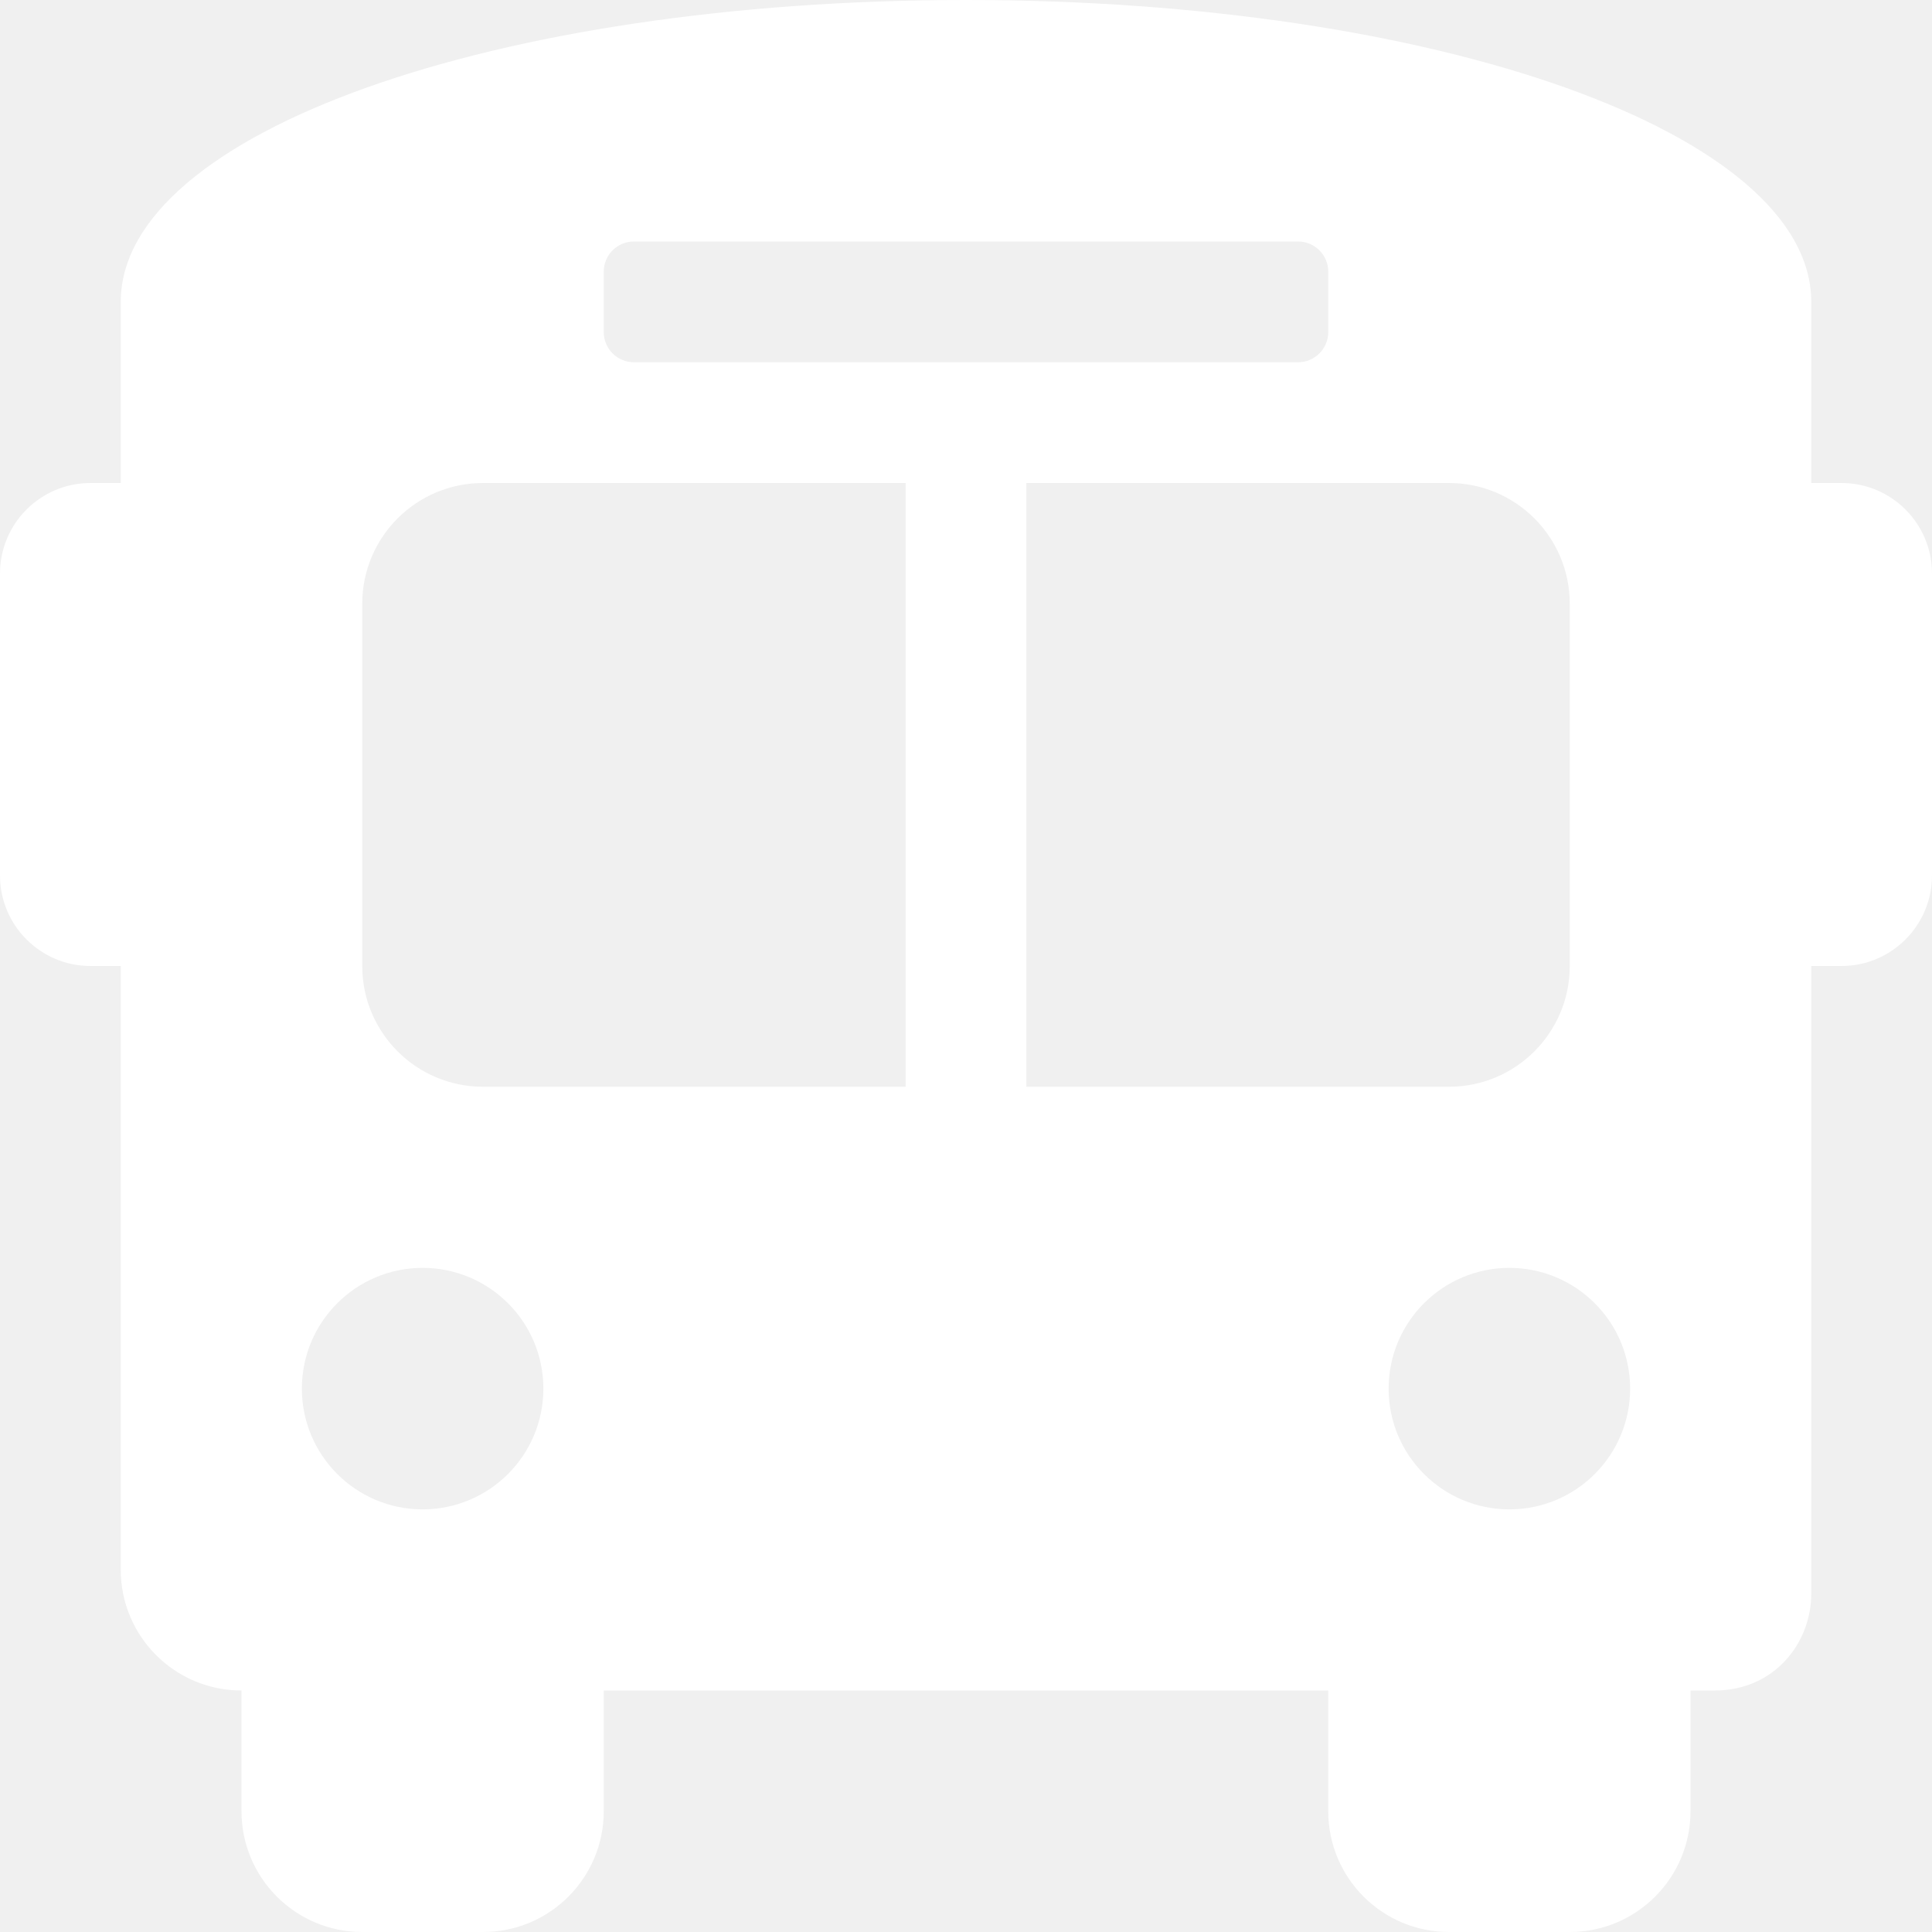
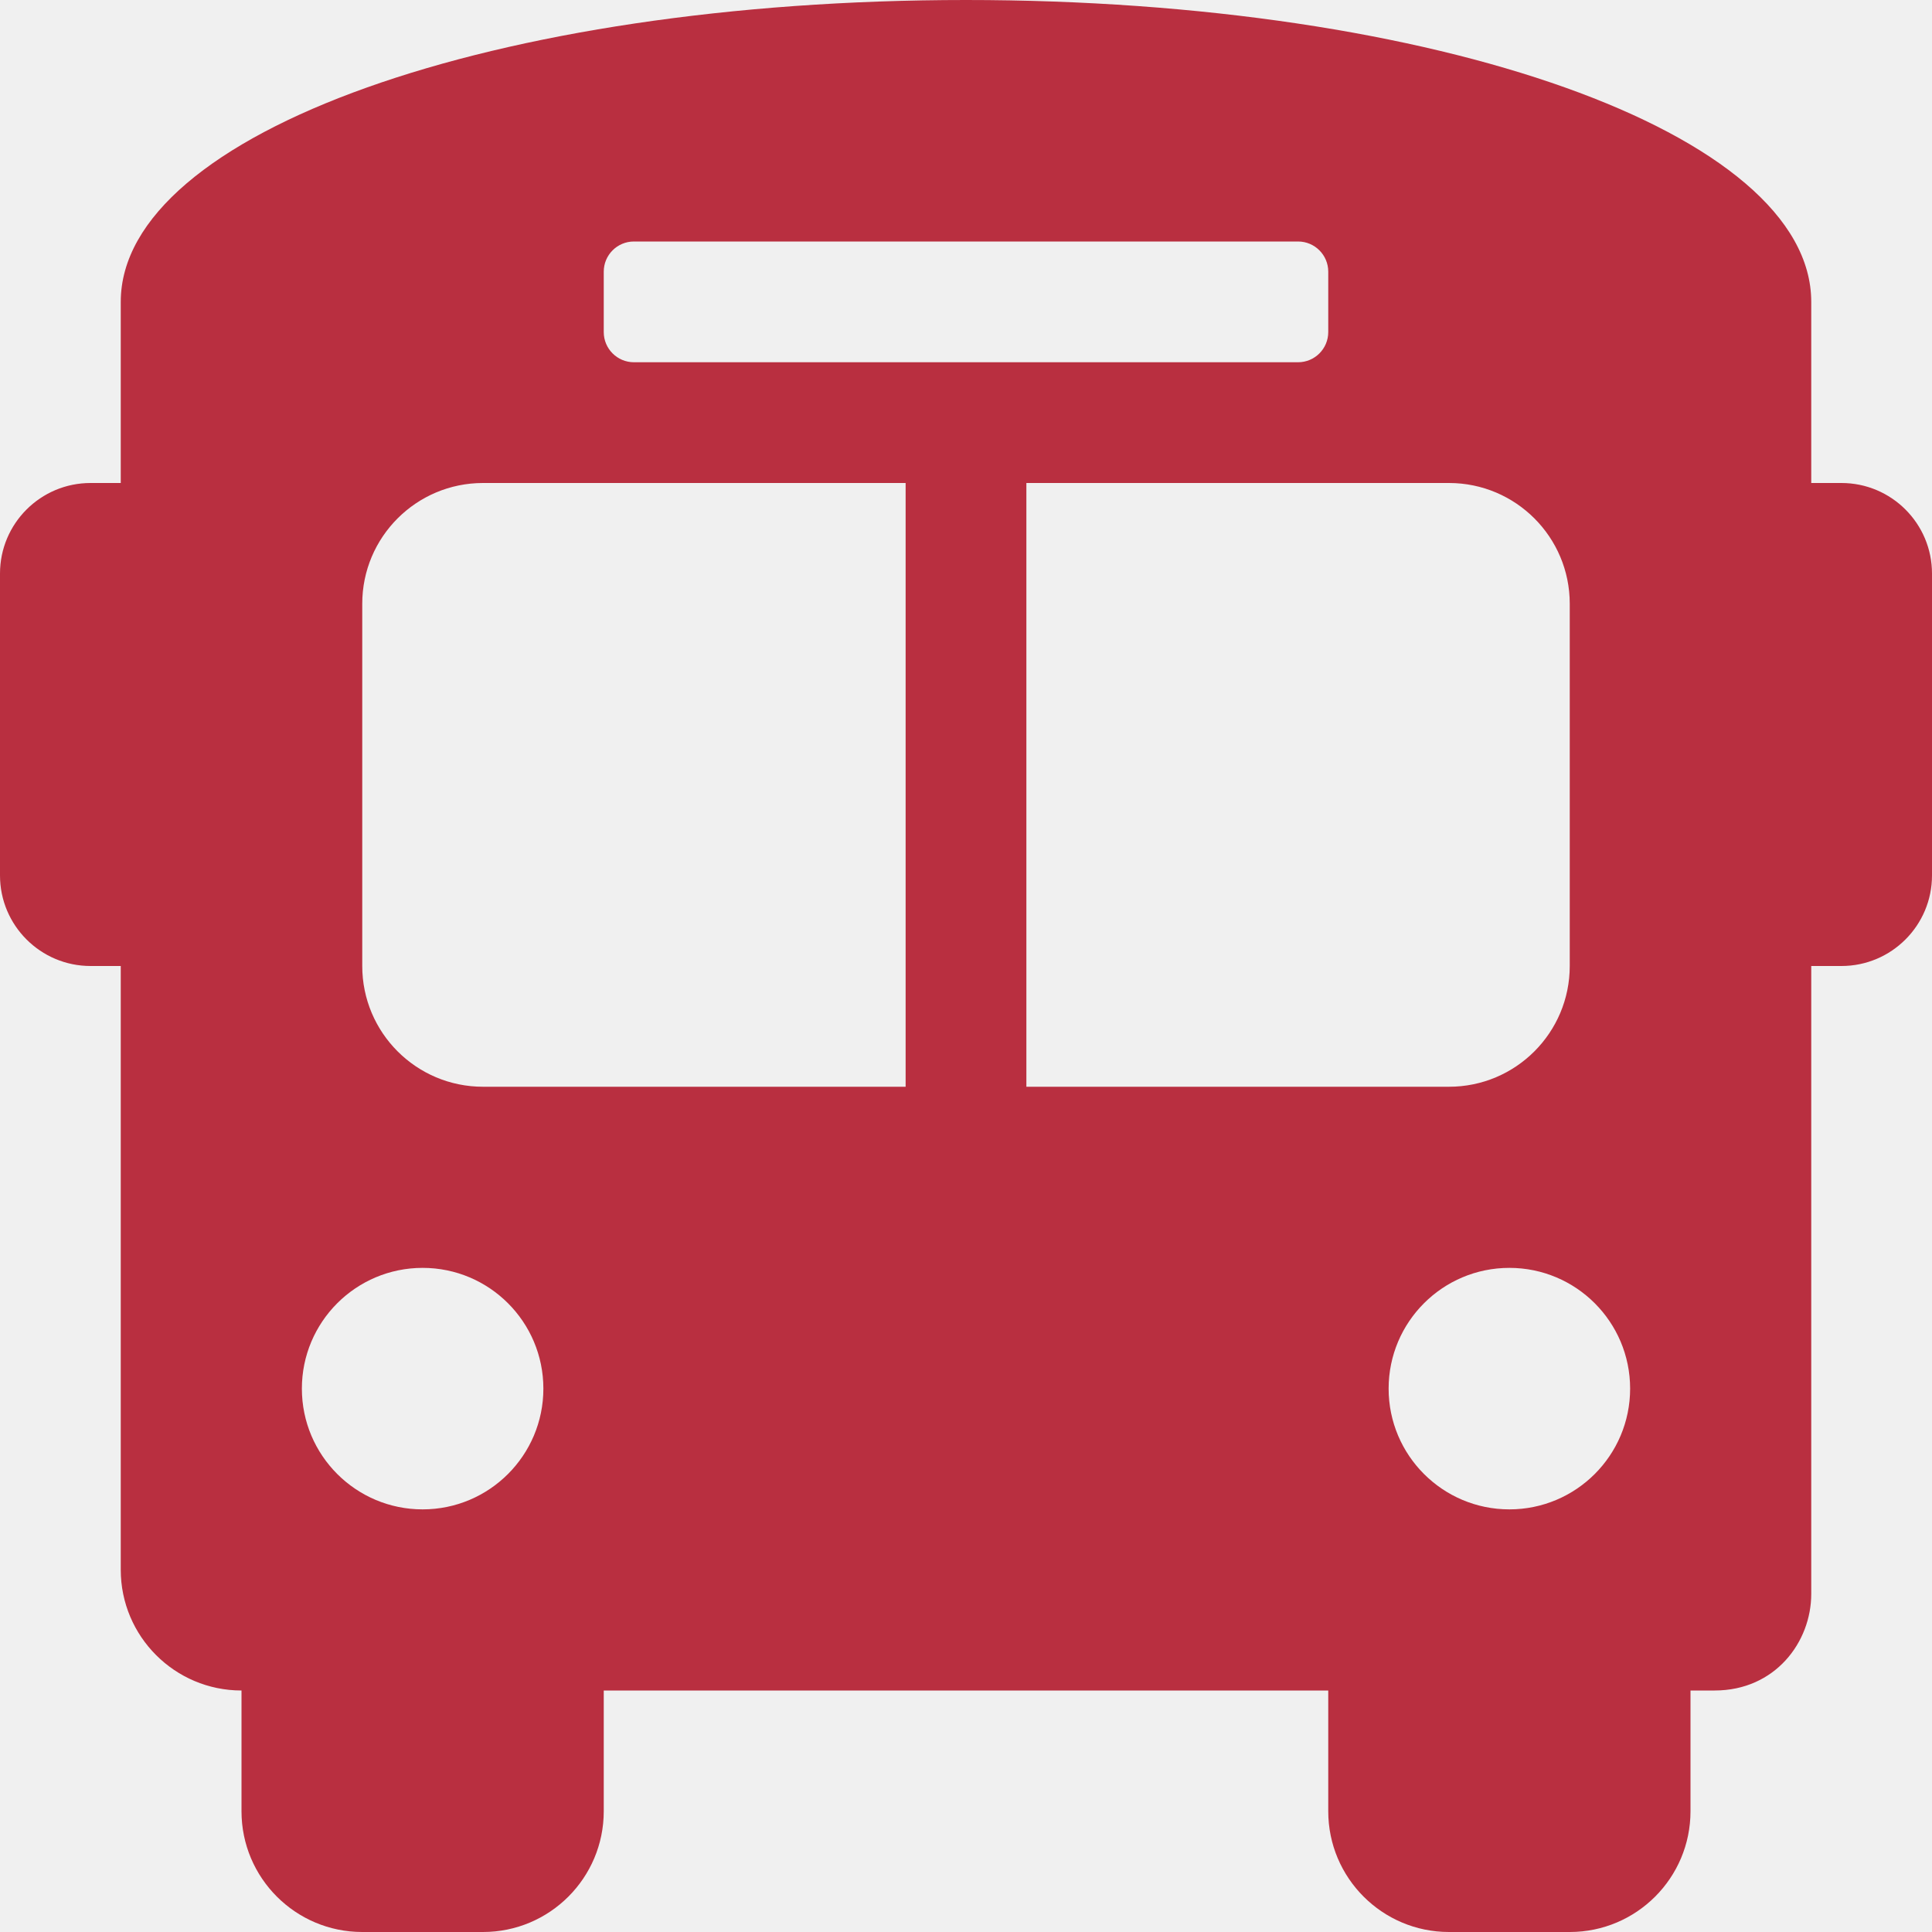
<svg xmlns="http://www.w3.org/2000/svg" aria-hidden="true" focusable="false" data-prefix="fas" data-icon="bus-alt" class="svg-inline--fa fa-bus-alt fa-w-16" role="img" viewBox="0 0 512 512">
-   <path fill="#fff" d="M488 128h-8V80c0-44.8-99.2-80-224-80S32 35.2 32 80v48h-8c-13.25 0-24 10.74-24 24v80c0 13.25 10.75 24 24 24h8v160c0 17.67 14.33 32 32 32v32c0 17.67 14.33 32 32 32h32c17.67 0 32-14.33 32-32v-32h192v32c0 17.67 14.33 32 32 32h32c17.67 0 32-14.33 32-32v-32h6.4c16 0 25.6-12.8 25.6-25.6V256h8c13.25 0 24-10.75 24-24v-80c0-13.26-10.75-24-24-24zM160 72c0-4.42 3.58-8 8-8h176c4.42 0 8 3.58 8 8v16c0 4.42-3.58 8-8 8H168c-4.42 0-8-3.58-8-8V72zm-48 328c-17.67 0-32-14.33-32-32s14.33-32 32-32 32 14.33 32 32-14.33 32-32 32zm128-112H128c-17.67 0-32-14.33-32-32v-96c0-17.67 14.33-32 32-32h112v160zm32 0V128h112c17.67 0 32 14.33 32 32v96c0 17.67-14.33 32-32 32H272zm128 112c-17.67 0-32-14.33-32-32s14.33-32 32-32 32 14.33 32 32-14.33 32-32 32z" />
+   <path fill="#b92f40" d="M488 128h-8V80c0-44.8-99.2-80-224-80S32 35.2 32 80v48h-8c-13.25 0-24 10.74-24 24v80c0 13.25 10.75 24 24 24h8v160c0 17.67 14.33 32 32 32v32c0 17.67 14.33 32 32 32h32c17.67 0 32-14.33 32-32v-32h192v32c0 17.67 14.33 32 32 32h32c17.67 0 32-14.33 32-32v-32h6.4c16 0 25.6-12.8 25.6-25.6V256h8c13.25 0 24-10.75 24-24v-80c0-13.26-10.75-24-24-24zM160 72c0-4.42 3.58-8 8-8h176c4.42 0 8 3.58 8 8v16c0 4.42-3.58 8-8 8H168c-4.42 0-8-3.58-8-8V72zm-48 328c-17.67 0-32-14.33-32-32s14.33-32 32-32 32 14.33 32 32-14.33 32-32 32zm128-112H128c-17.67 0-32-14.33-32-32v-96c0-17.67 14.33-32 32-32h112v160zm32 0V128h112c17.67 0 32 14.33 32 32v96c0 17.67-14.33 32-32 32H272zm128 112c-17.67 0-32-14.33-32-32s14.33-32 32-32 32 14.33 32 32-14.33 32-32 32z" />
</svg>
